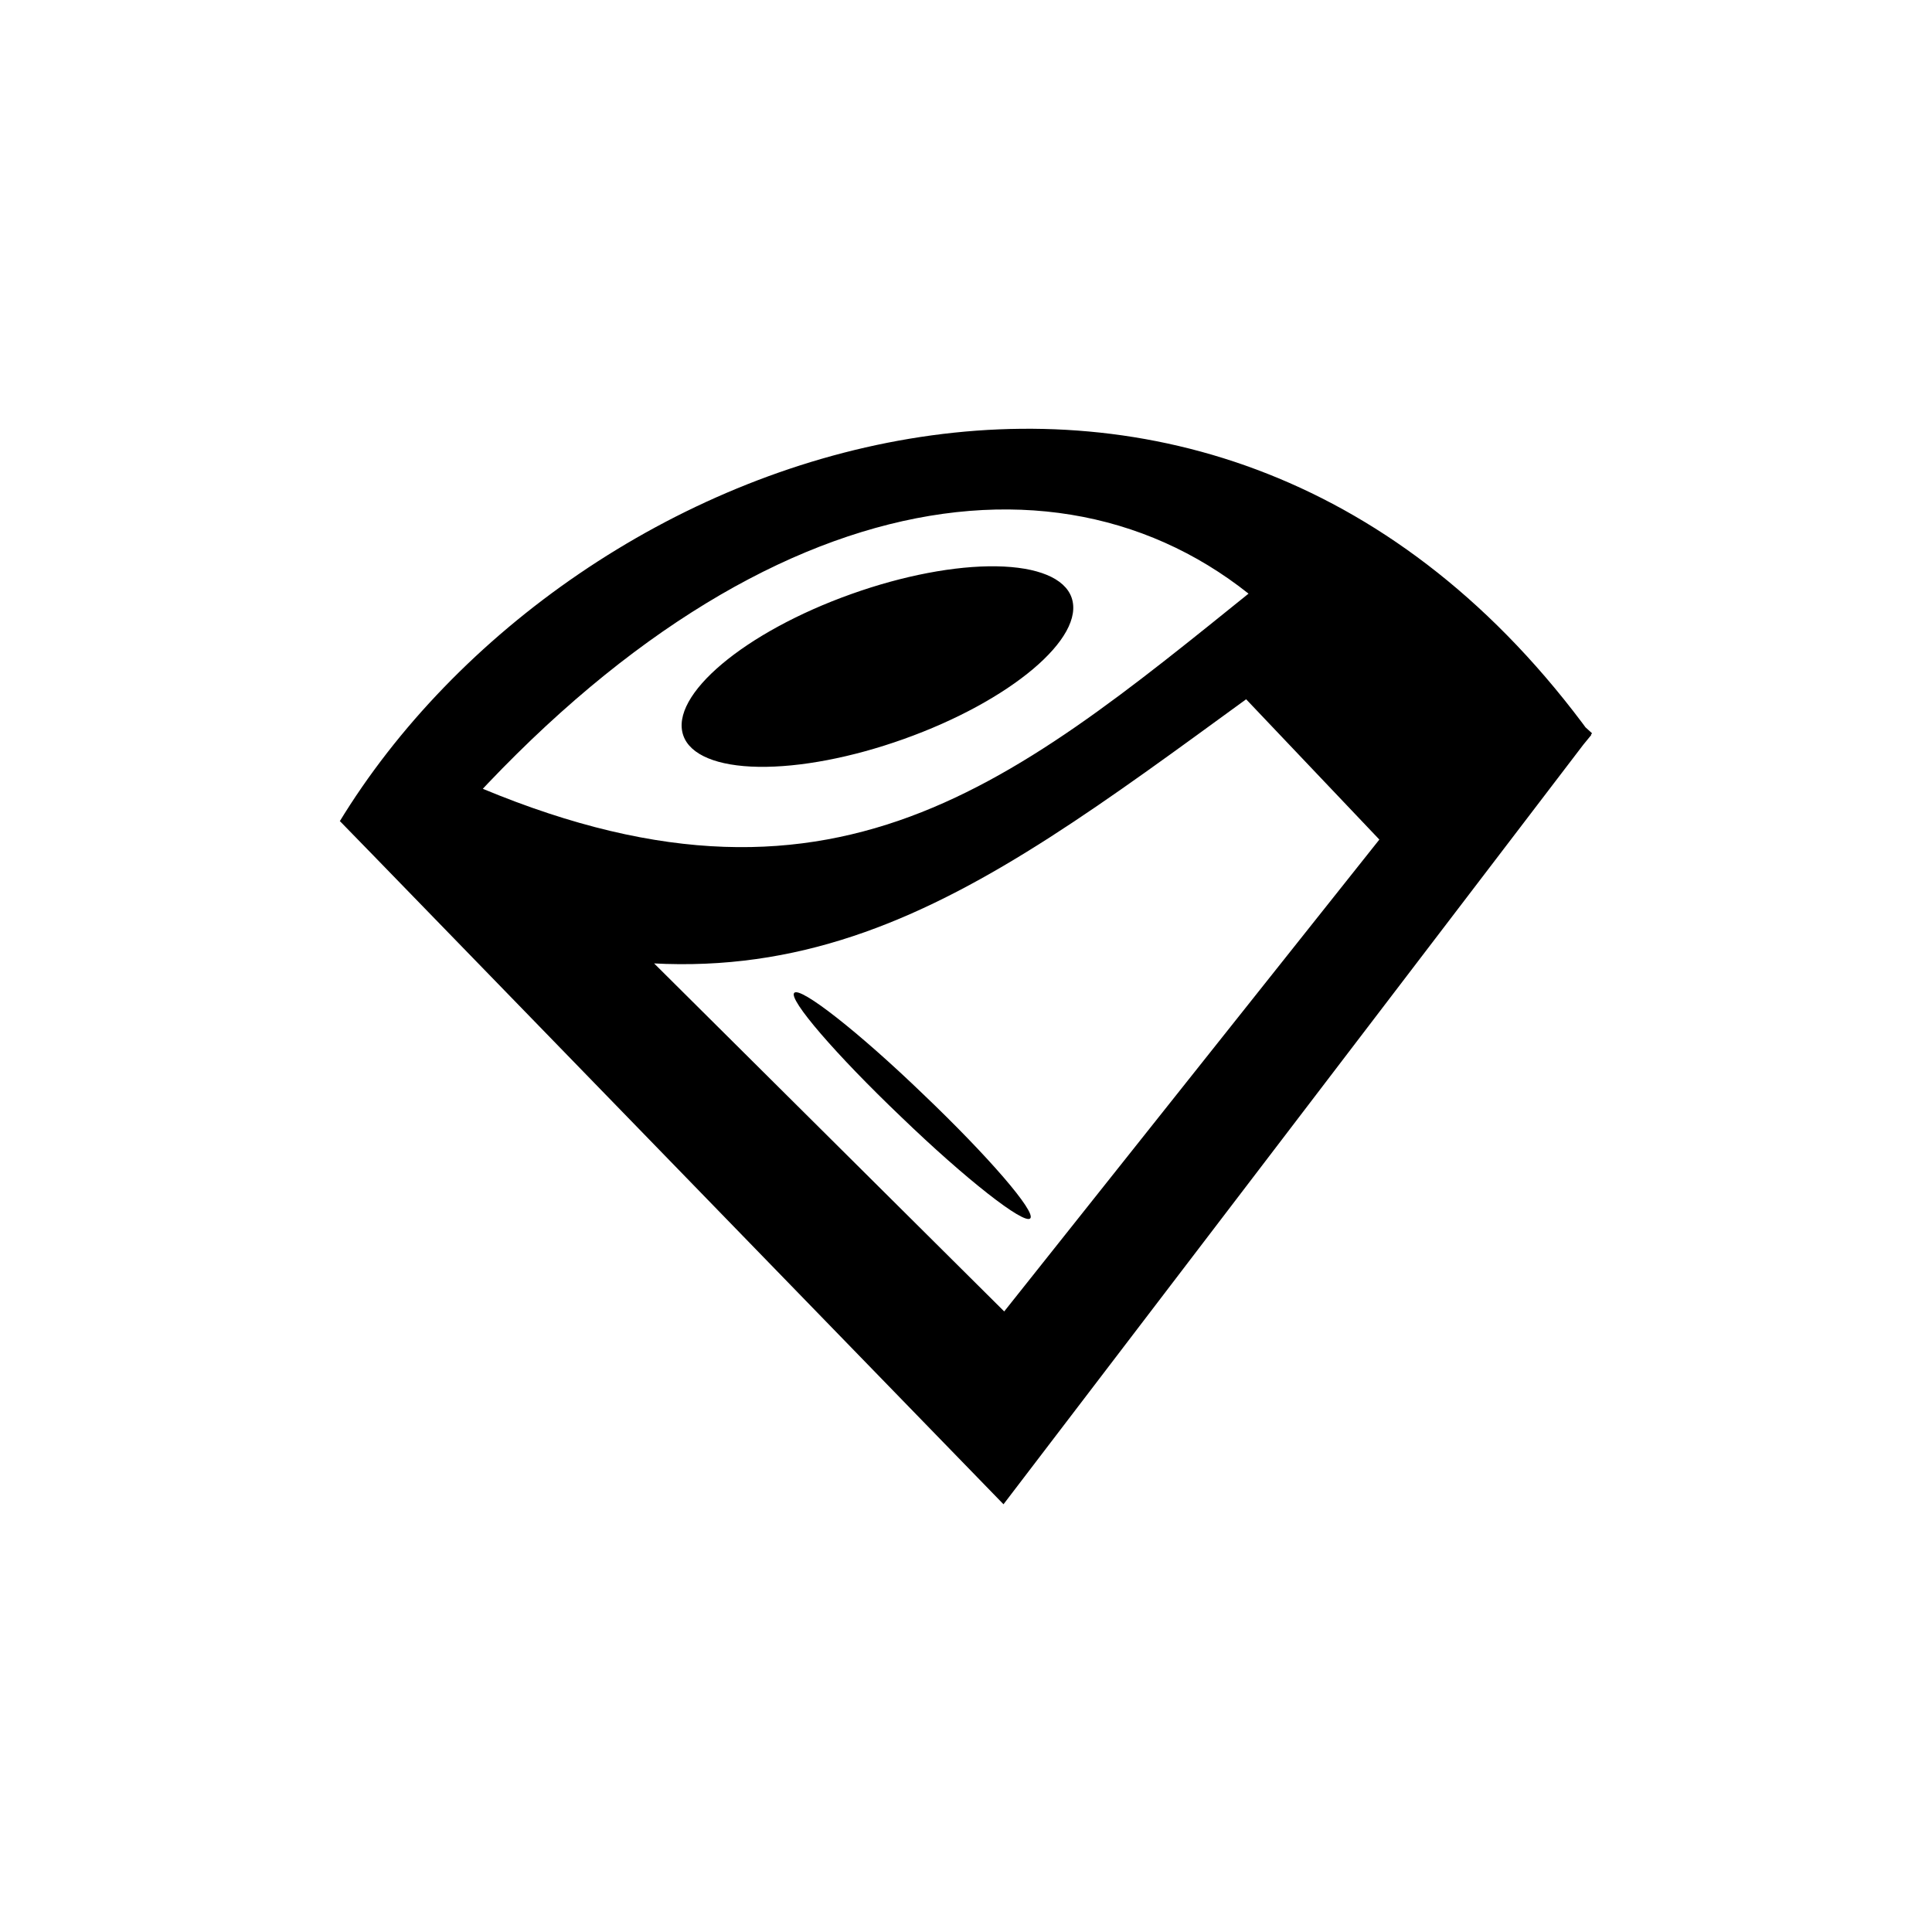
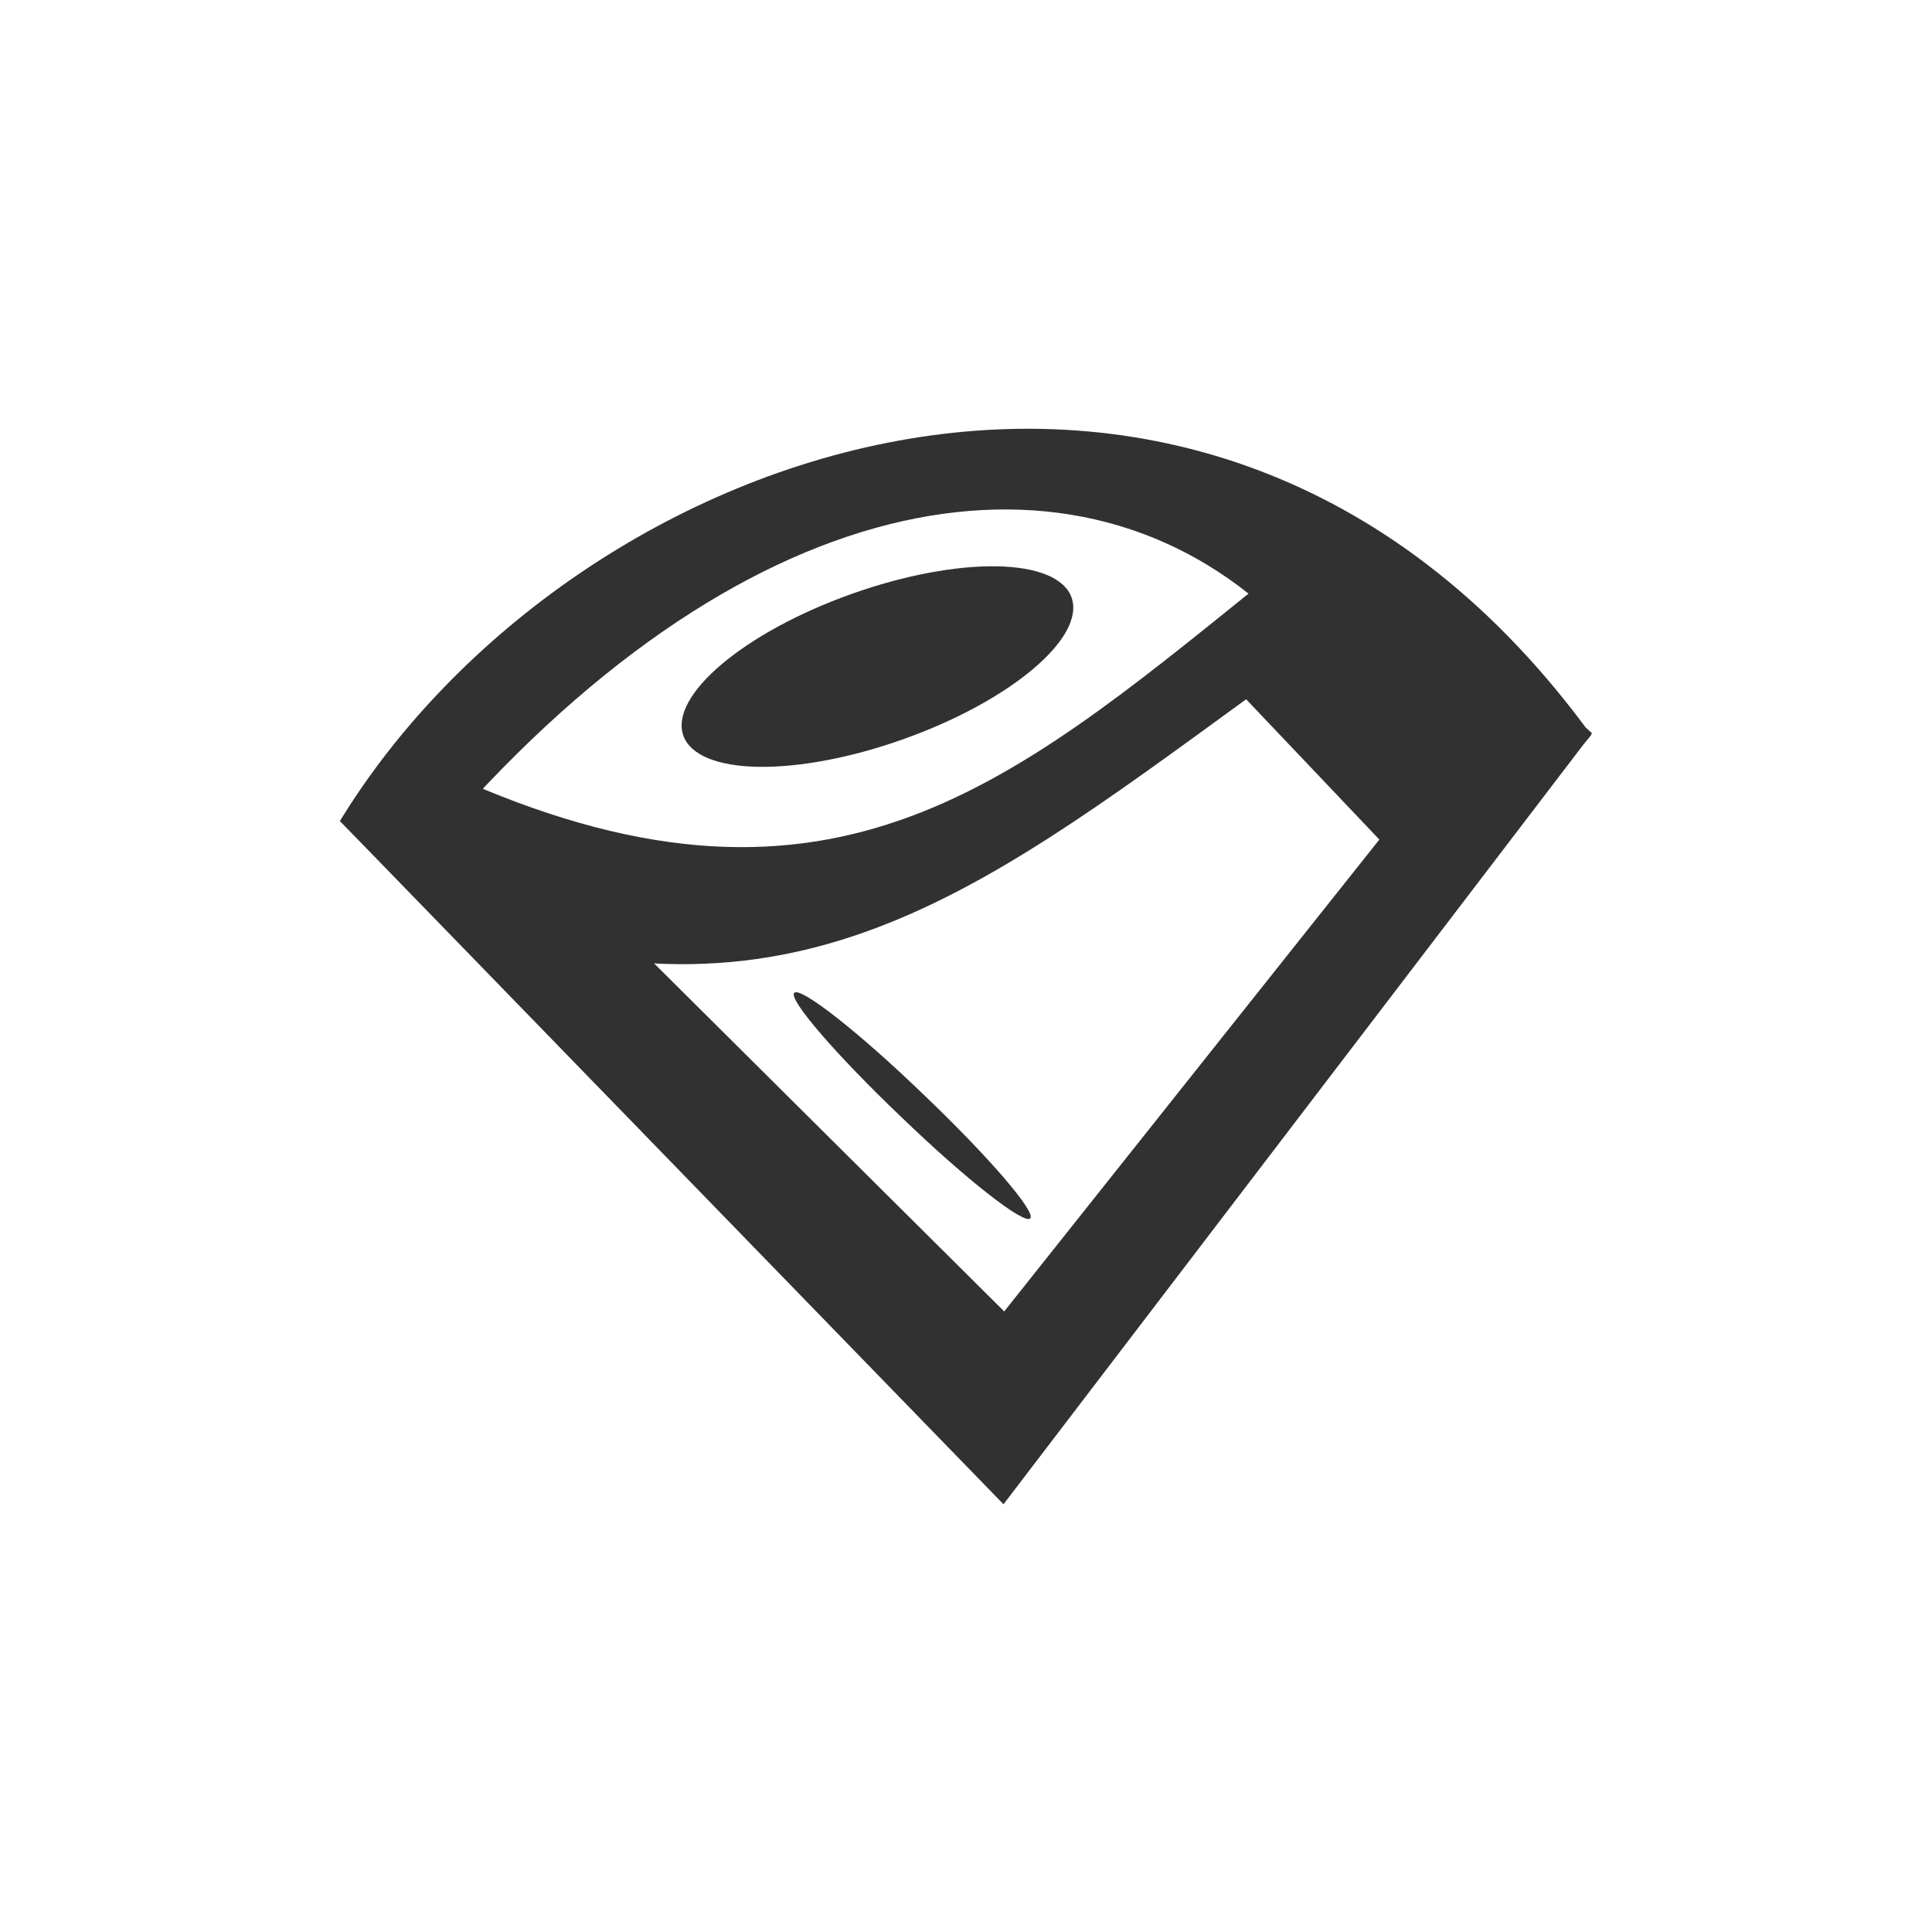
- <svg xmlns="http://www.w3.org/2000/svg" width="1080" height="1080" fill="currentColor">
+ <svg xmlns="http://www.w3.org/2000/svg" width="1080" height="1080">
+   <style>path {fill: #313131} @media (prefers-color-scheme: dark) {path {fill:#f6f5f4}}</style>
  <path d="m444 555c3.42-3.58 35.8 21.7 72 56.6 36.5 34.8 63.4 66 59.9 69.5-3.46 3.53-35.8-21.7-72-56.6-36.5-34.8-63.4-66-59.9-69.5zm155-221a43.1 115 70.4 0 1-94 79.2 43.1 115 70.4 0 1-123-1.97 43.1 115 70.4 0 1 94-79.2 43.1 115 70.4 0 1 123 1.97zm-409 125 34 34.9c172-215 357-255 474-162l139 143 52.5-64c-213-293-570-165-700 48.9zm60.7-26.8-11.1 77.7c197 74.8 301-5.41 457-119l113 119 27.5-35.6-136-145c-139 112-241 199-451 103zm-9.04-16.9-51.7 43.6 371 382 329-431-41.6-37.8-287 361z" />
</svg>
